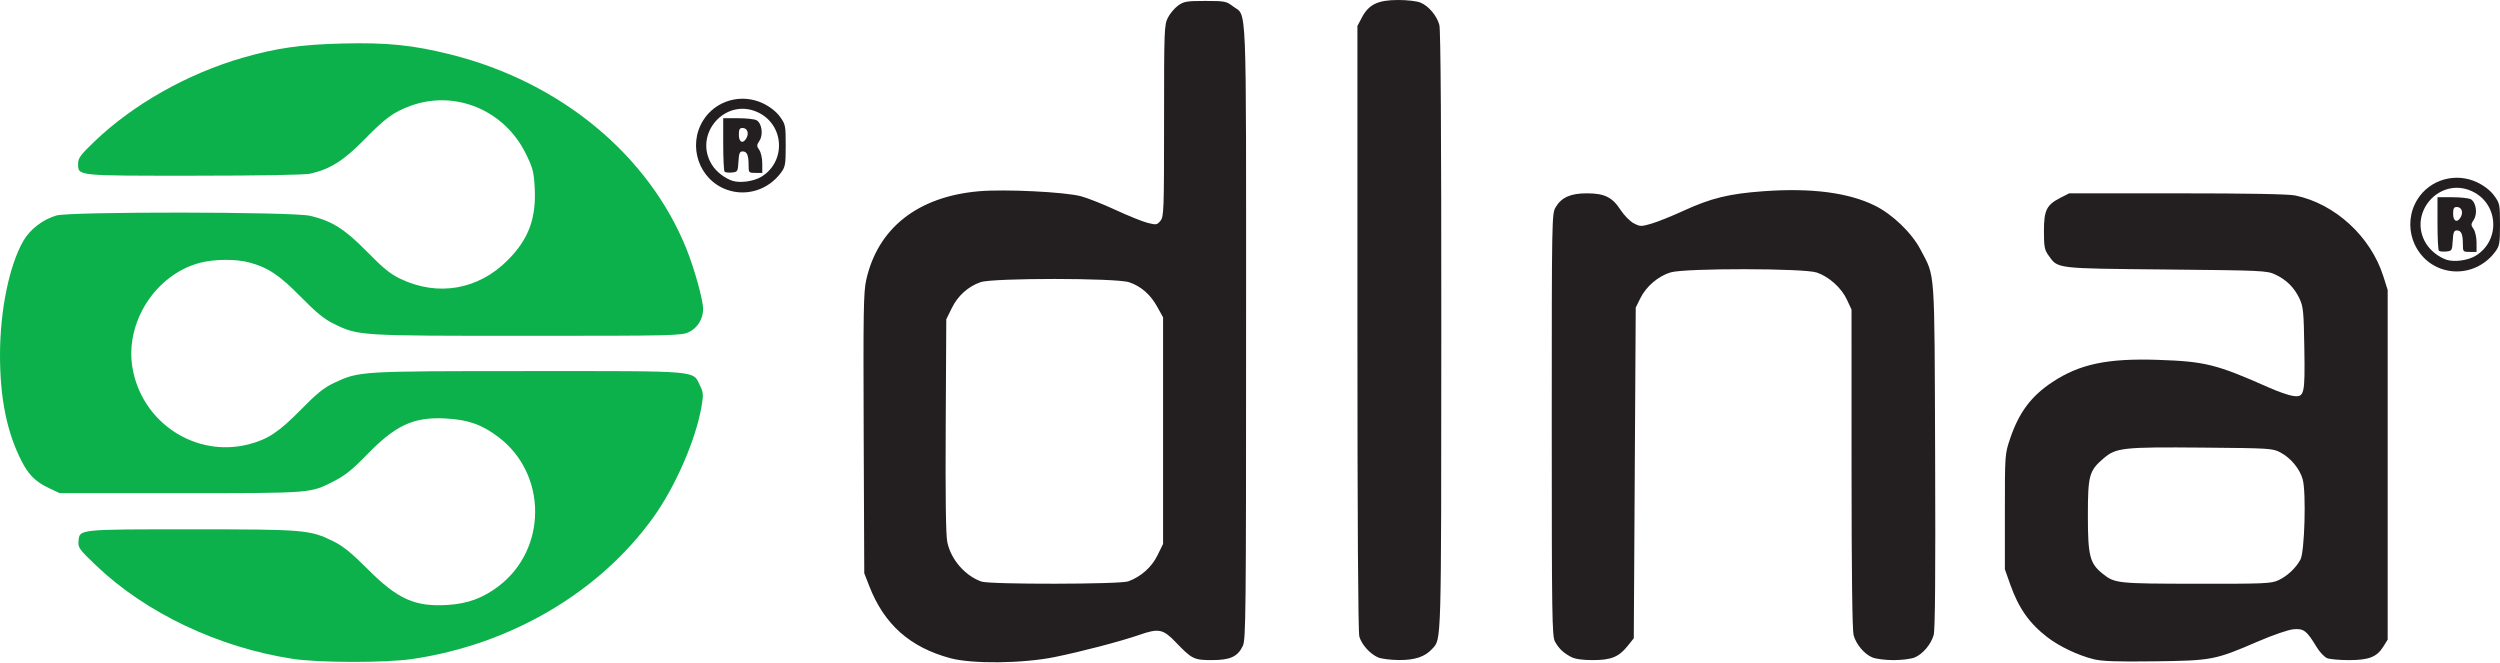
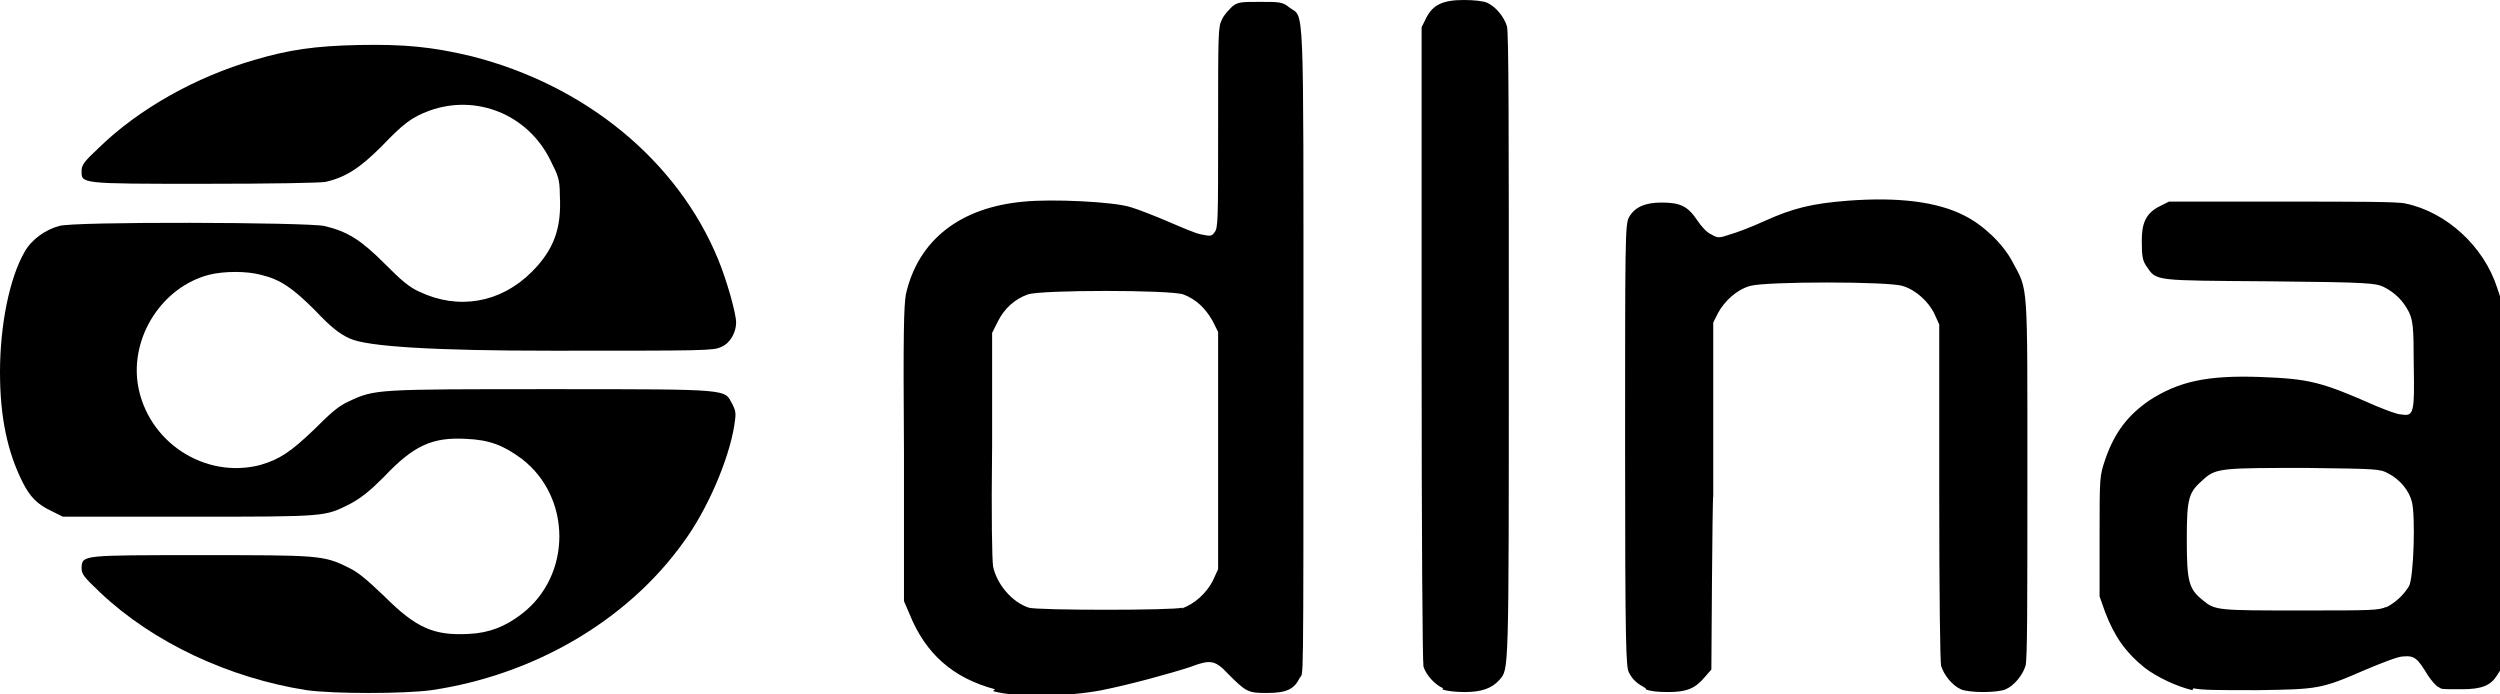
- <svg xmlns="http://www.w3.org/2000/svg" width="98.48mm" height="26.089mm" viewBox="0 0 348.944 92.442" id="svg4171" version="1.1">
-   <defs id="defs4173" />
-   <g id="layer1" transform="translate(-148.3876,-274.7934)">
-     <g id="g4781" transform="matrix(0.2180908,0,0,0.2180908,252.4469,251.0042)">
-       <path id="path4774" d="m -289.643,530.76 c -47.49,-7.214 -94.151,-29.337 -125.959,-59.721 -10.898,-10.41 -11.643,-11.439 -11.292,-15.596 0.652,-7.722 -0.538,-7.597 72.251,-7.593 72.461,0 75.874,0.291 90.824,7.651 6.248,3.076 11.585,7.407 22.141,17.969 19.237,19.247 30.256,24.129 51.359,22.755 12.604,-0.821 22.328,-4.43 32.265,-11.977 31.202,-23.697 31.202,-71.679 0,-95.376 -10.677,-8.109 -19.586,-11.239 -34.09,-11.979 -20.478,-1.044 -31.901,4.294 -50.629,23.662 -8.363,8.649 -13.489,12.786 -19.996,16.138 -15.913,8.199 -13.36,7.992 -98.75,7.992 l -77.5,0 -6.875,-3.252 c -8.583,-4.06 -13.021,-8.5 -17.64,-17.651 -9.267,-18.358 -13.597,-39.814 -13.605,-67.411 -0.008,-28.58 5.901,-57.469 14.968,-73.179 4.23,-7.329 12.33,-13.566 21.011,-16.179 8.635,-2.599 151.353,-2.442 162.466,0.178 14.05,3.313 22.191,8.457 36.55,23.095 10.317,10.517 14.889,14.219 21.367,17.297 24.014,11.412 49.733,6.927 68.535,-11.952 13.523,-13.578 18.425,-26.893 17.282,-46.937 -0.559,-9.809 -1.231,-12.308 -5.772,-21.473 -13.812,-27.874 -45.471,-40.86 -73.912,-30.319 -10.704,3.967 -15.912,7.786 -29.375,21.541 -13.076,13.359 -21.76,18.852 -34.41,21.767 -3.466,0.799 -31.725,1.3 -74.375,1.319 -76.358,0.034 -74.333,0.248 -74.348,-7.853 -0.006,-3.373 1.607,-5.542 10.406,-13.992 24.772,-23.791 59.728,-43.525 95.144,-53.714 21.372,-6.149 37.173,-8.39 63.832,-9.053 28.399,-0.706 45.058,1.006 69.432,7.137 69.953,17.595 126.283,64.131 150.559,124.381 5.063,12.565 10.634,32.676 10.634,38.385 0,6.431 -3.679,12.327 -9.28,14.871 -4.819,2.189 -10.399,2.314 -103.22,2.32 -108.004,0.006 -108.052,0.004 -123.75,-7.642 -6.22,-3.029 -11.211,-7.096 -21.291,-17.349 -13.693,-13.928 -20.965,-18.766 -33.084,-22.008 -8.379,-2.242 -22.18,-2.137 -31.3,0.238 -28.405,7.397 -48.195,38.067 -43.31,67.123 5.913,35.175 40.48,57.9 74.567,49.021 12.161,-3.167 19.2,-7.85 33.169,-22.066 10.399,-10.583 14.836,-14.158 21.359,-17.21 16.075,-7.522 15.907,-7.512 124.265,-7.534 111.192,-0.022 105.115,-0.535 109.902,9.272 2.158,4.42 2.254,5.781 0.952,13.379 -3.659,21.336 -16.74,51.367 -31.005,71.18 -34.524,47.95 -91.465,81.316 -154.384,90.464 -17.036,2.477 -59.44,2.412 -76.09,-0.117 z" style="fill:#0cb14b;fill-opacity:1" />
-       <path d="m 528.485,529.589 c -5.047,-2.631 -7.979,-5.412 -10.443,-9.903 -1.877,-3.42 -2.06,-15.729 -2.06,-138.753 0,-132.755 0.042,-135.07 2.5,-139.234 3.716,-6.294 9.556,-8.892 19.98,-8.889 11.277,0.002 16.284,2.468 21.571,10.623 2.229,3.438 6.007,7.28 8.396,8.538 4.1,2.16 4.736,2.174 11.321,0.26 3.837,-1.116 13.061,-4.821 20.496,-8.233 17.709,-8.128 29.28,-10.955 51.337,-12.54 30.583,-2.199 54.193,0.851 71.165,9.191 11.24,5.523 23.651,17.465 29.213,28.108 9.55,18.275 8.926,9.48 9.383,132.177 0.285,76.578 -0.003,111.407 -0.948,114.631 -1.755,5.988 -6.971,12.133 -12.129,14.289 -2.244,0.938 -8.336,1.705 -13.536,1.705 -5.2,0 -11.292,-0.767 -13.536,-1.705 -5.203,-2.174 -10.379,-8.313 -12.034,-14.271 -0.839,-3.02 -1.298,-40.34 -1.31,-106.524 l -0.019,-101.875 -2.943,-6.32 c -3.518,-7.555 -11.443,-14.694 -19.276,-17.363 -8.171,-2.784 -84.207,-2.862 -93.522,-0.096 -7.91,2.349 -15.696,8.996 -19.437,16.594 l -2.922,5.934 -0.625,105.822 -0.625,105.822 -3.839,4.803 c -5.725,7.162 -10.645,9.175 -22.411,9.168 -6.627,0 -11.264,-0.665 -13.747,-1.96 z m -123.753,0.198 c -5.164,-2.305 -10.433,-8.2 -11.9,-13.314 -0.777,-2.708 -1.225,-75.016 -1.225,-197.522 l 0,-193.249 2.906,-5.509 c 4.365,-8.275 10.205,-11.088 23.071,-11.114 5.963,-0.012 12.083,0.702 14.433,1.684 5.203,2.174 10.379,8.313 12.034,14.271 0.863,3.108 1.275,68.032 1.243,195.899 -0.051,203.139 0.128,196.834 -5.757,203.341 -4.638,5.128 -10.999,7.287 -21.319,7.235 -5.356,-0.027 -11.425,-0.802 -13.487,-1.723 z m 576.25,-49.327 c 5.682,-2.607 11.145,-7.714 14.171,-13.251 2.671,-4.885 3.74,-43.108 1.437,-51.336 -1.897,-6.774 -7.553,-13.627 -14.167,-17.164 -5.043,-2.697 -6.475,-2.787 -49.957,-3.161 -50.866,-0.438 -55.32,0.043 -63.243,6.825 -9.329,7.986 -10.117,10.857 -10.117,36.866 0,25.682 1.222,30.448 9.501,37.054 7.719,6.159 9.231,6.321 59.874,6.393 43.512,0.062 47.92,-0.125 52.5,-2.226 z m -118.365,50.476 c -9.848,-2.473 -21.692,-8.093 -29.25,-13.88 -11.678,-8.94 -18.561,-18.687 -23.948,-33.912 l -3.437,-9.711 0,-36.875 c 0,-36.806 0.013,-36.894 3.394,-46.875 5.66,-16.696 13.472,-27.126 27.024,-36.081 17.484,-11.554 35.233,-15.283 67.612,-14.208 30.132,1.001 37.365,2.811 71.139,17.805 5.732,2.545 12.568,4.915 15.189,5.266 7.378,0.99 7.758,-0.609 7.29,-30.679 -0.36,-23.154 -0.676,-26.439 -3.031,-31.477 -3.338,-7.142 -8.354,-12.158 -15.496,-15.496 -5.428,-2.537 -7.88,-2.651 -70,-3.254 -71.344,-0.693 -69.062,-0.418 -75.214,-9.044 -2.54,-3.561 -2.911,-5.543 -2.911,-15.552 0,-13.407 1.67,-16.753 10.65,-21.342 l 5.504,-2.812 69.049,0 c 45.591,0 71.299,0.469 75.673,1.382 25.463,5.311 48.277,26.26 56.352,51.743 l 2.772,8.75 0,111.875 0,111.875 -2.832,4.554 c -4.069,6.55 -9.248,8.57 -21.959,8.57 -5.867,0 -12.115,-0.55 -13.884,-1.223 -1.769,-0.673 -4.839,-3.907 -6.821,-7.188 -6.343,-10.498 -8.276,-11.965 -14.919,-11.327 -3.28,0.315 -13.214,3.748 -22.706,7.846 -27.418,11.837 -29.381,12.213 -66.25,12.665 -24.538,0.301 -33.513,-0.021 -38.989,-1.396 z m -617.655,-49.785 c 8.163,-3.01 14.949,-9.057 18.673,-16.642 l 3.597,-7.326 0,-72.5 0,-72.5 -3.708,-6.694 c -4.411,-7.963 -10.344,-13.16 -18.007,-15.771 -8.14,-2.774 -87.279,-2.816 -95.116,-0.051 -8.041,2.837 -14.511,8.68 -18.416,16.631 l -3.504,7.135 -0.364,67.993 c -0.245,45.91 0.082,70.141 1.009,74.606 2.307,11.111 11.333,21.542 21.854,25.255 5.434,1.918 88.737,1.796 93.98,-0.137 z m -113.842,49.186 c -25.907,-6.982 -42.361,-21.602 -51.915,-46.129 l -3.223,-8.274 -0.364,-89.375 c -0.315,-77.395 -0.102,-90.555 1.59,-98.179 7.388,-33.281 32.96,-53.458 72.105,-56.893 16.587,-1.456 54.916,0.42 65.419,3.201 4.125,1.092 14.082,5.039 22.127,8.77 8.045,3.731 17.276,7.451 20.515,8.267 5.523,1.391 6.03,1.307 8.186,-1.355 2.161,-2.668 2.298,-6.493 2.298,-63.999 0,-58.461 0.109,-61.375 2.472,-66.006 1.359,-2.665 4.313,-6.158 6.562,-7.763 3.667,-2.615 5.461,-2.918 17.313,-2.918 12.431,0 13.486,0.201 17.637,3.367 9.223,7.035 8.516,-10.275 8.516,208.508 0,180.963 -0.165,196.845 -2.087,200.896 -3.269,6.89 -8.069,9.095 -19.788,9.091 -11.515,0 -12.792,-0.638 -23.252,-11.55 -7.986,-8.331 -10.817,-8.897 -23.115,-4.62 -11.896,4.137 -37.4,10.815 -54.415,14.248 -20.446,4.125 -52.639,4.47 -66.58,0.713 z" style="fill:#231f20;fill-opacity:1" id="path4762" />
-       <path d="m 1097.809,247.899 c 1.69,-3.157 0.391,-6.341 -2.585,-6.341 -1.871,0 -2.366,0.916 -2.366,4.375 0,4.925 2.778,6.027 4.952,1.966 z m -14.059,21.635 c -0.491,-0.491 -0.893,-8.393 -0.893,-17.559 l 0,-16.667 9.457,0 c 5.202,0 10.521,0.569 11.821,1.265 3.422,1.832 4.511,9.219 1.938,13.146 -1.867,2.85 -1.881,3.413 -0.14,5.898 1.08,1.542 1.924,5.366 1.924,8.719 l 0,5.972 -4.375,0 c -4.256,0 -4.375,-0.134 -4.375,-4.898 0,-6.474 -1.026,-8.852 -3.818,-8.852 -1.895,0 -2.368,1.159 -2.679,6.562 -0.363,6.297 -0.531,6.578 -4.173,6.934 -2.087,0.204 -4.197,-0.03 -4.688,-0.521 z m 23.622,3.188 c 16.029,-9.906 14.549,-33.53 -2.588,-41.314 -20.698,-9.402 -41.185,14.121 -29.234,33.566 2.785,4.531 8.218,8.787 13.296,10.413 4.926,1.578 13.703,0.316 18.526,-2.665 z m -22.2,8.348 c -17.825,-6.368 -25.255,-28.023 -15.197,-44.292 7.991,-12.924 24.741,-17.634 38.599,-10.854 4.409,2.157 8.306,5.26 10.623,8.458 3.5,4.832 3.659,5.628 3.659,18.371 0,12.124 -0.271,13.687 -3.022,17.416 -8.117,11.001 -22.085,15.394 -34.663,10.901 z" style="fill:#231f20;fill-opacity:1" id="path4754" />
-       <path id="path4779" style="fill:#231f20;fill-opacity:1" d="m 0.666,197.328 c 1.69,-3.157 0.391,-6.341 -2.585,-6.341 -1.871,0 -2.366,0.916 -2.366,4.375 0,4.925 2.778,6.027 4.951,1.966 z M -13.393,218.963 c -0.491,-0.491 -0.893,-8.393 -0.893,-17.559 l 0,-16.667 9.457,0 c 5.201,0 10.521,0.569 11.821,1.265 3.422,1.832 4.511,9.219 1.938,13.146 -1.867,2.85 -1.881,3.413 -0.14,5.898 1.08,1.542 1.924,5.366 1.924,8.719 l 0,5.972 -4.375,0 c -4.256,0 -4.375,-0.134 -4.375,-4.898 0,-6.474 -1.026,-8.852 -3.818,-8.852 -1.895,0 -2.368,1.159 -2.679,6.562 -0.363,6.297 -0.531,6.578 -4.173,6.934 -2.087,0.204 -4.197,-0.03 -4.687,-0.521 z m 23.622,3.188 c 16.029,-9.906 14.549,-33.53 -2.588,-41.314 -20.698,-9.402 -41.185,14.121 -29.234,33.566 2.785,4.531 8.218,8.787 13.296,10.413 4.926,1.578 13.703,0.316 18.526,-2.665 z m -22.2,8.348 c -17.825,-6.368 -25.255,-28.023 -15.197,-44.292 7.991,-12.924 24.741,-17.634 38.599,-10.854 4.409,2.157 8.306,5.26 10.623,8.458 3.5,4.832 3.659,5.628 3.659,18.371 0,12.124 -0.271,13.687 -3.022,17.416 -8.117,11.001 -22.085,15.394 -34.663,10.901 z" />
-     </g>
+ <svg xmlns="http://www.w3.org/2000/svg" version="1.1" viewBox="0 0 266.6 74">
+   <g id="svg4171">
+     <path id="path4774" d="M32.7,73.6c-8.3-1.3-16.4-5.1-22-10.4-1.9-1.8-2-2-2-2.7.1-1.3,0-1.3,12.6-1.3,12.6,0,13.2,0,15.8,1.3,1.1.5,2,1.3,3.9,3.1,3.4,3.4,5.3,4.2,9,4,2.2-.1,3.9-.8,5.6-2.1,5.4-4.1,5.4-12.5,0-16.6-1.9-1.4-3.4-2-5.9-2.1-3.6-.2-5.6.7-8.8,4.1-1.5,1.5-2.4,2.2-3.5,2.8-2.8,1.4-2.3,1.4-17.2,1.4H6.7l-1.2-.6c-1.5-.7-2.3-1.5-3.1-3.1C.8,48.2,0,44.5,0,39.7c0-5,1-10,2.6-12.8.7-1.3,2.2-2.4,3.7-2.8,1.5-.5,26.4-.4,28.3,0,2.5.6,3.9,1.5,6.4,4,1.8,1.8,2.6,2.5,3.7,3,4.2,2,8.7,1.2,12-2.1,2.4-2.4,3.2-4.7,3-8.2,0-1.7-.2-2.1-1-3.7-2.4-4.9-7.9-7.1-12.9-5.3-1.9.7-2.8,1.4-5.1,3.8-2.3,2.3-3.8,3.3-6,3.8-.6.1-5.5.2-13,.2-13.3,0-13,0-13-1.4,0-.6.3-1,1.8-2.4,4.3-4.2,10.4-7.6,16.6-9.4,3.7-1.1,6.5-1.5,11.1-1.6,5-.1,7.9.2,12.1,1.2,12.2,3.1,22,11.2,26.3,21.7.9,2.2,1.9,5.7,1.9,6.7s-.6,2.2-1.6,2.6c-.8.4-1.8.4-18,.4q-18.8,0-21.6-1.3c-1.1-.5-2-1.2-3.7-3-2.4-2.4-3.7-3.3-5.8-3.8-1.5-.4-3.9-.4-5.5,0-5,1.3-8.4,6.6-7.6,11.7,1,6.1,7.1,10.1,13,8.6,2.1-.6,3.3-1.4,5.8-3.8,1.8-1.8,2.6-2.5,3.7-3,2.8-1.3,2.8-1.3,21.7-1.3,19.4,0,18.3,0,19.2,1.6.4.8.4,1,.2,2.3-.6,3.7-2.9,9-5.4,12.4-6,8.4-16,14.2-26.9,15.8-3,.4-10.4.4-13.3,0Z" />
+     <path id="path4762" d="M175.5,73.4c-.9-.5-1.4-.9-1.8-1.7-.3-.6-.4-2.7-.4-24.2s0-23.6.4-24.3c.6-1.1,1.7-1.6,3.5-1.6,2,0,2.8.4,3.8,1.9.4.6,1,1.3,1.5,1.5.7.4.8.4,2,0,.7-.2,2.3-.8,3.6-1.4,3.1-1.4,5.1-1.9,9-2.2,5.3-.4,9.5.1,12.4,1.6,2,1,4.1,3,5.1,4.9,1.7,3.2,1.6,1.7,1.6,23.1,0,13.4,0,19.4-.2,20-.3,1-1.2,2.1-2.1,2.5-.4.2-1.5.3-2.4.3s-2-.1-2.4-.3c-.9-.4-1.8-1.5-2.1-2.5-.1-.5-.2-7-.2-18.6v-17.8s-.5-1.1-.5-1.1c-.6-1.3-2-2.6-3.4-3-1.4-.5-14.7-.5-16.3,0-1.4.4-2.7,1.6-3.4,2.9l-.5,1v18.5c-.1,0-.2,18.5-.2,18.5l-.7.8c-1,1.2-1.9,1.6-3.9,1.6-1.2,0-2-.1-2.4-.3h0ZM153.9,73.4c-.9-.4-1.8-1.4-2.1-2.3-.1-.5-.2-13.1-.2-34.5V2.9l.5-1C152.8.5,153.9,0,156.1,0c1,0,2.1.1,2.5.3.9.4,1.8,1.5,2.1,2.5.2.5.2,11.9.2,34.2,0,35.4,0,34.3-1,35.5-.8.9-1.9,1.3-3.7,1.3-.9,0-2-.1-2.4-.3h0ZM254.4,64.8c1-.5,1.9-1.3,2.5-2.3.5-.9.7-7.5.3-9-.3-1.2-1.3-2.4-2.5-3-.9-.5-1.1-.5-8.7-.6-8.9,0-9.7,0-11,1.2-1.6,1.4-1.8,1.9-1.8,6.4s.2,5.3,1.7,6.5c1.3,1.1,1.6,1.1,10.4,1.1,7.6,0,8.4,0,9.2-.4h0ZM233.8,73.6c-1.7-.4-3.8-1.4-5.1-2.4-2-1.6-3.2-3.3-4.2-5.9l-.6-1.7v-6.4c0-6.4,0-6.4.6-8.2,1-2.9,2.4-4.7,4.7-6.3,3.1-2,6.1-2.7,11.8-2.5,5.3.2,6.5.5,12.4,3.1,1,.4,2.2.9,2.7.9,1.3.2,1.4-.1,1.3-5.4,0-4-.1-4.6-.5-5.5-.6-1.2-1.5-2.1-2.7-2.7-.9-.4-1.4-.5-12.2-.6-12.4-.1-12,0-13.1-1.6-.4-.6-.5-1-.5-2.7s.3-2.9,1.9-3.7l1-.5h12c8,0,12.4,0,13.2.2,4.4.9,8.4,4.6,9.8,9l.5,1.5v39l-.5.8c-.7,1.1-1.6,1.5-3.8,1.5s-2.1,0-2.4-.2c-.3-.1-.8-.7-1.2-1.3-1.1-1.8-1.4-2.1-2.6-2-.6,0-2.3.7-4,1.4-4.8,2.1-5.1,2.1-11.6,2.2-4.3,0-5.8,0-6.8-.2h0ZM126,64.9c1.4-.5,2.6-1.6,3.3-2.9l.6-1.3v-25.3l-.6-1.2c-.8-1.4-1.8-2.3-3.1-2.8-1.4-.5-15.2-.5-16.6,0-1.4.5-2.5,1.5-3.2,2.9l-.6,1.2v11.9c-.1,8,0,12.2.1,13,.4,1.9,2,3.8,3.8,4.4.9.3,15.5.3,16.4,0h0ZM106.1,73.5c-4.5-1.2-7.4-3.8-9.1-8l-.6-1.4v-15.6c-.1-13.5,0-15.8.2-17.1,1.3-5.8,5.8-9.3,12.6-9.9,2.9-.3,9.6,0,11.4.6.7.2,2.5.9,3.9,1.5s3,1.3,3.6,1.4c1,.2,1.1.2,1.4-.2.4-.5.4-1.1.4-11.2s0-10.7.4-11.5c.2-.5.8-1.1,1.1-1.4.6-.5,1-.5,3-.5s2.4,0,3.1.6c1.6,1.2,1.5-1.8,1.5,36.4s0,34.3-.4,35.1c-.6,1.2-1.4,1.6-3.5,1.6-2,0-2.2-.1-4.1-2-1.4-1.5-1.9-1.6-4-.8-2.1.7-6.5,1.9-9.5,2.5-3.6.7-9.2.8-11.6.1h0Z" />
  </g>
</svg>
